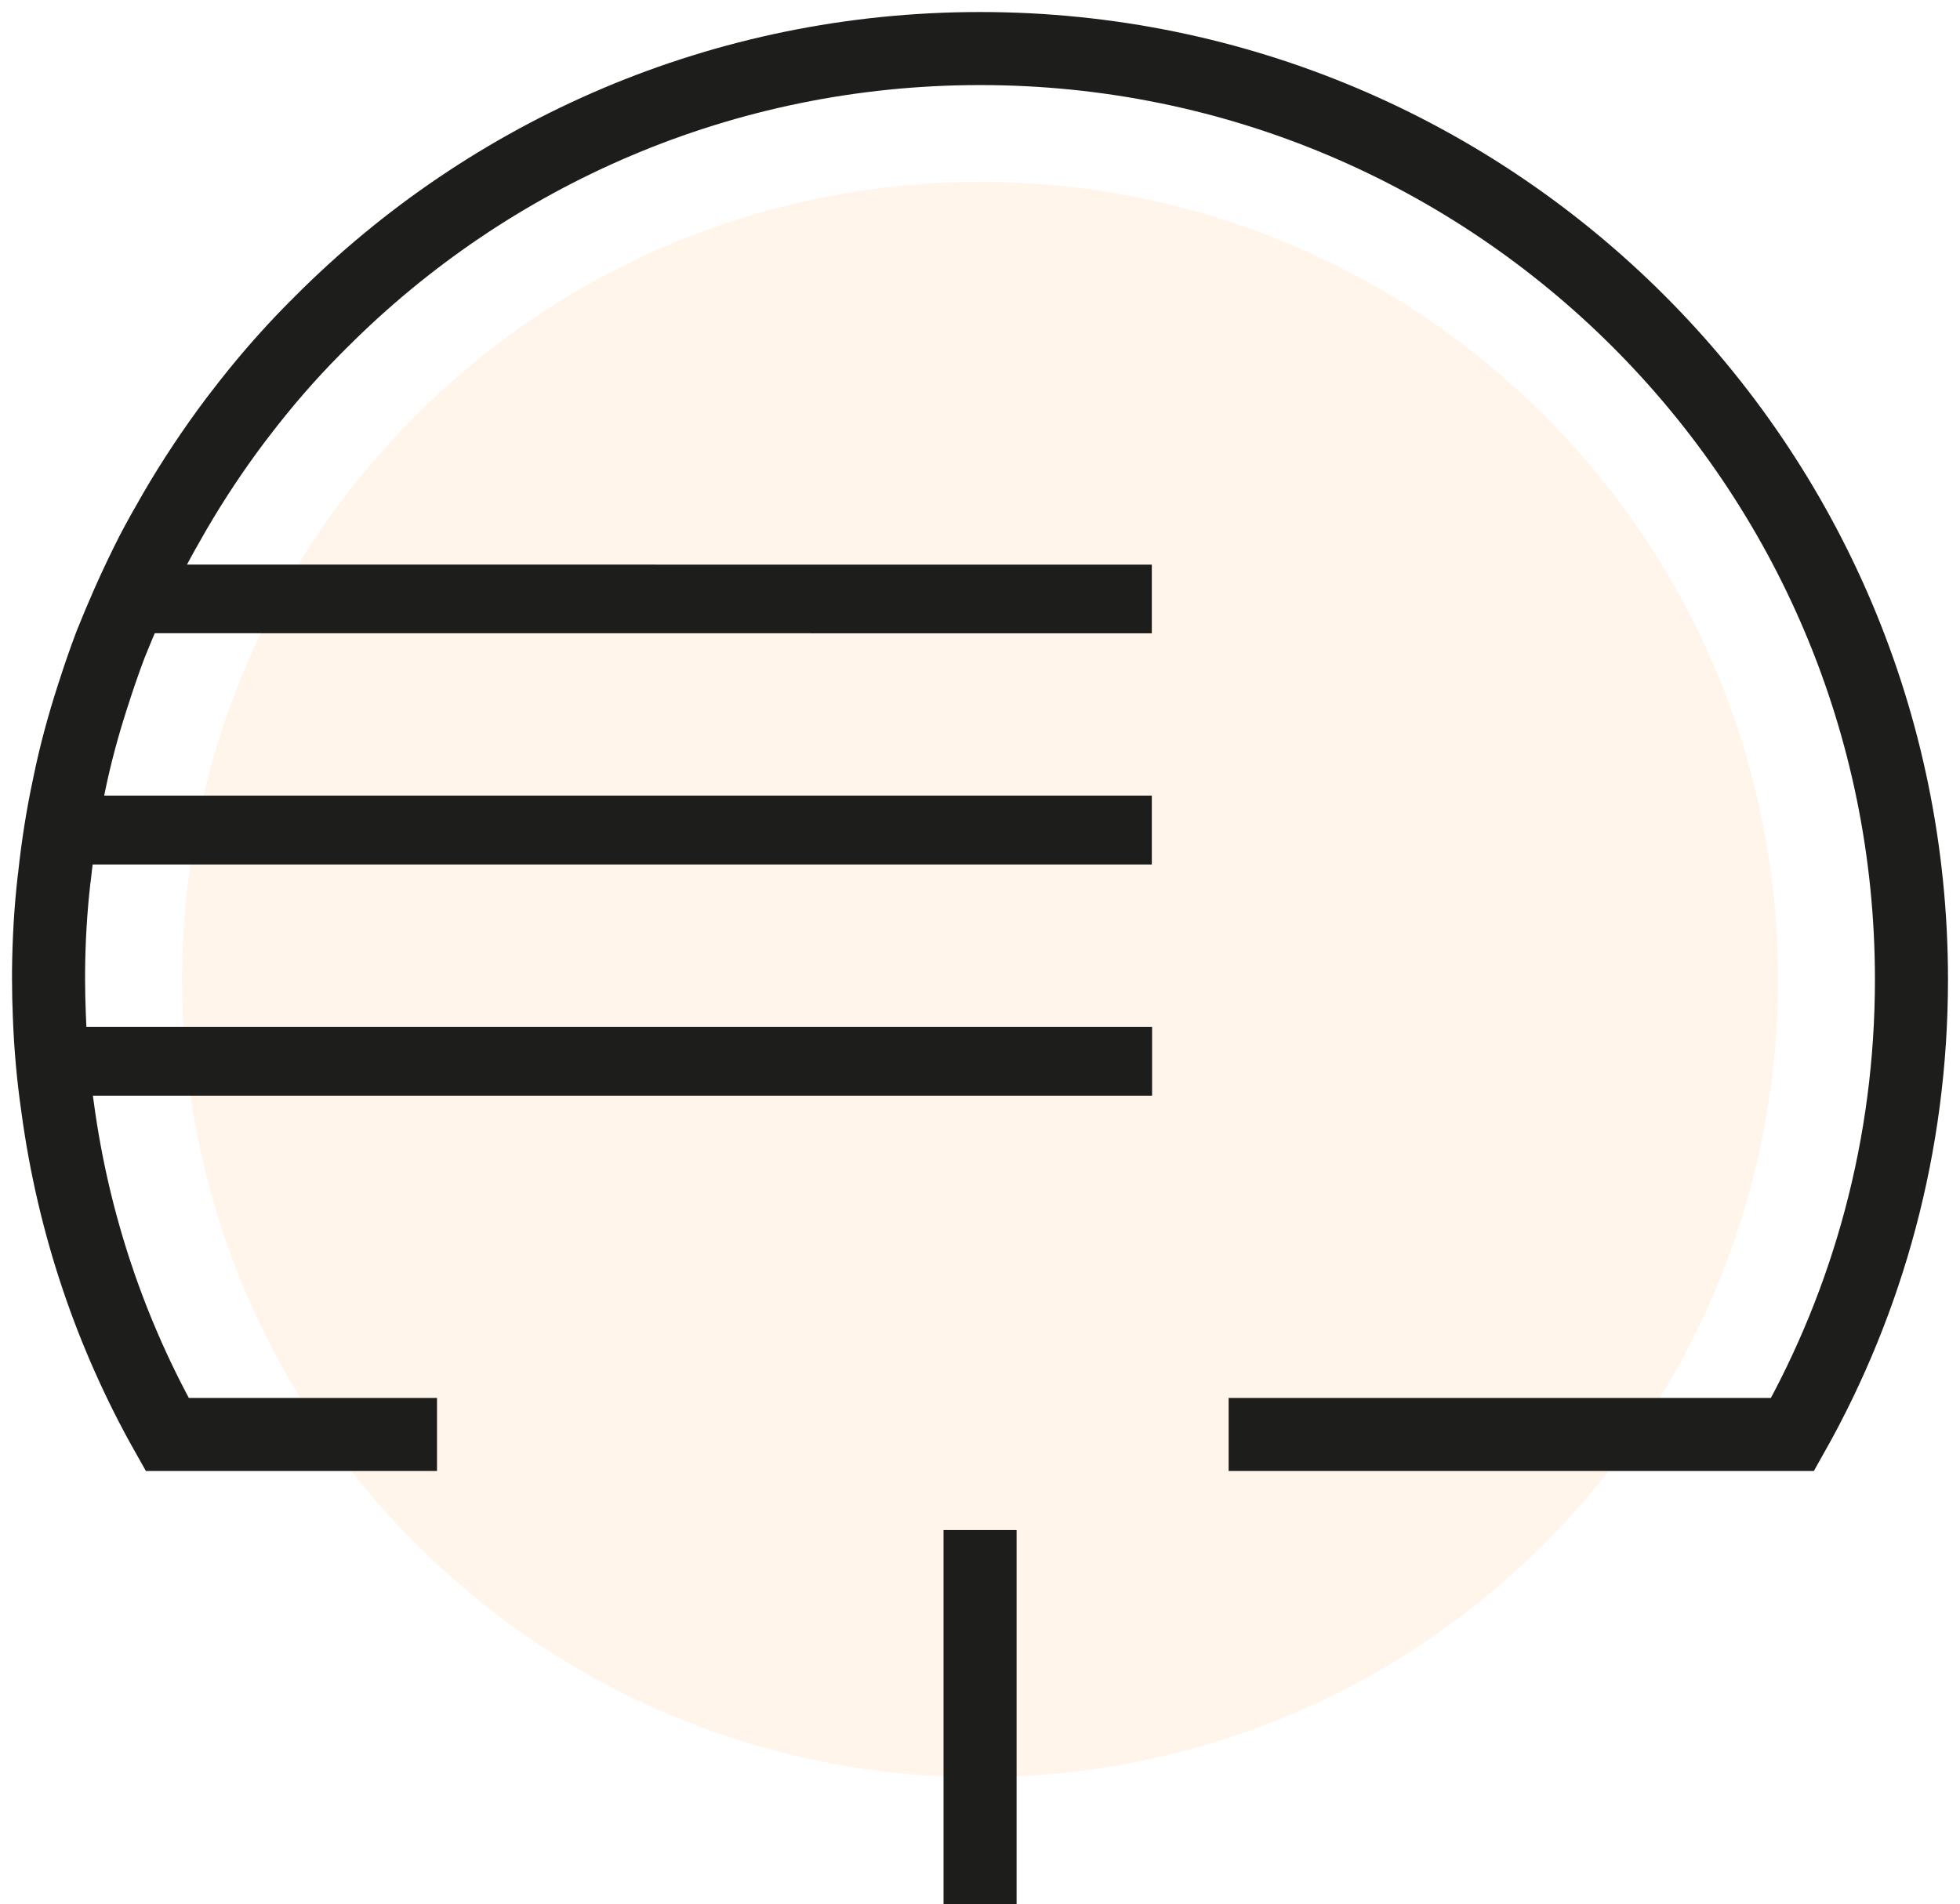
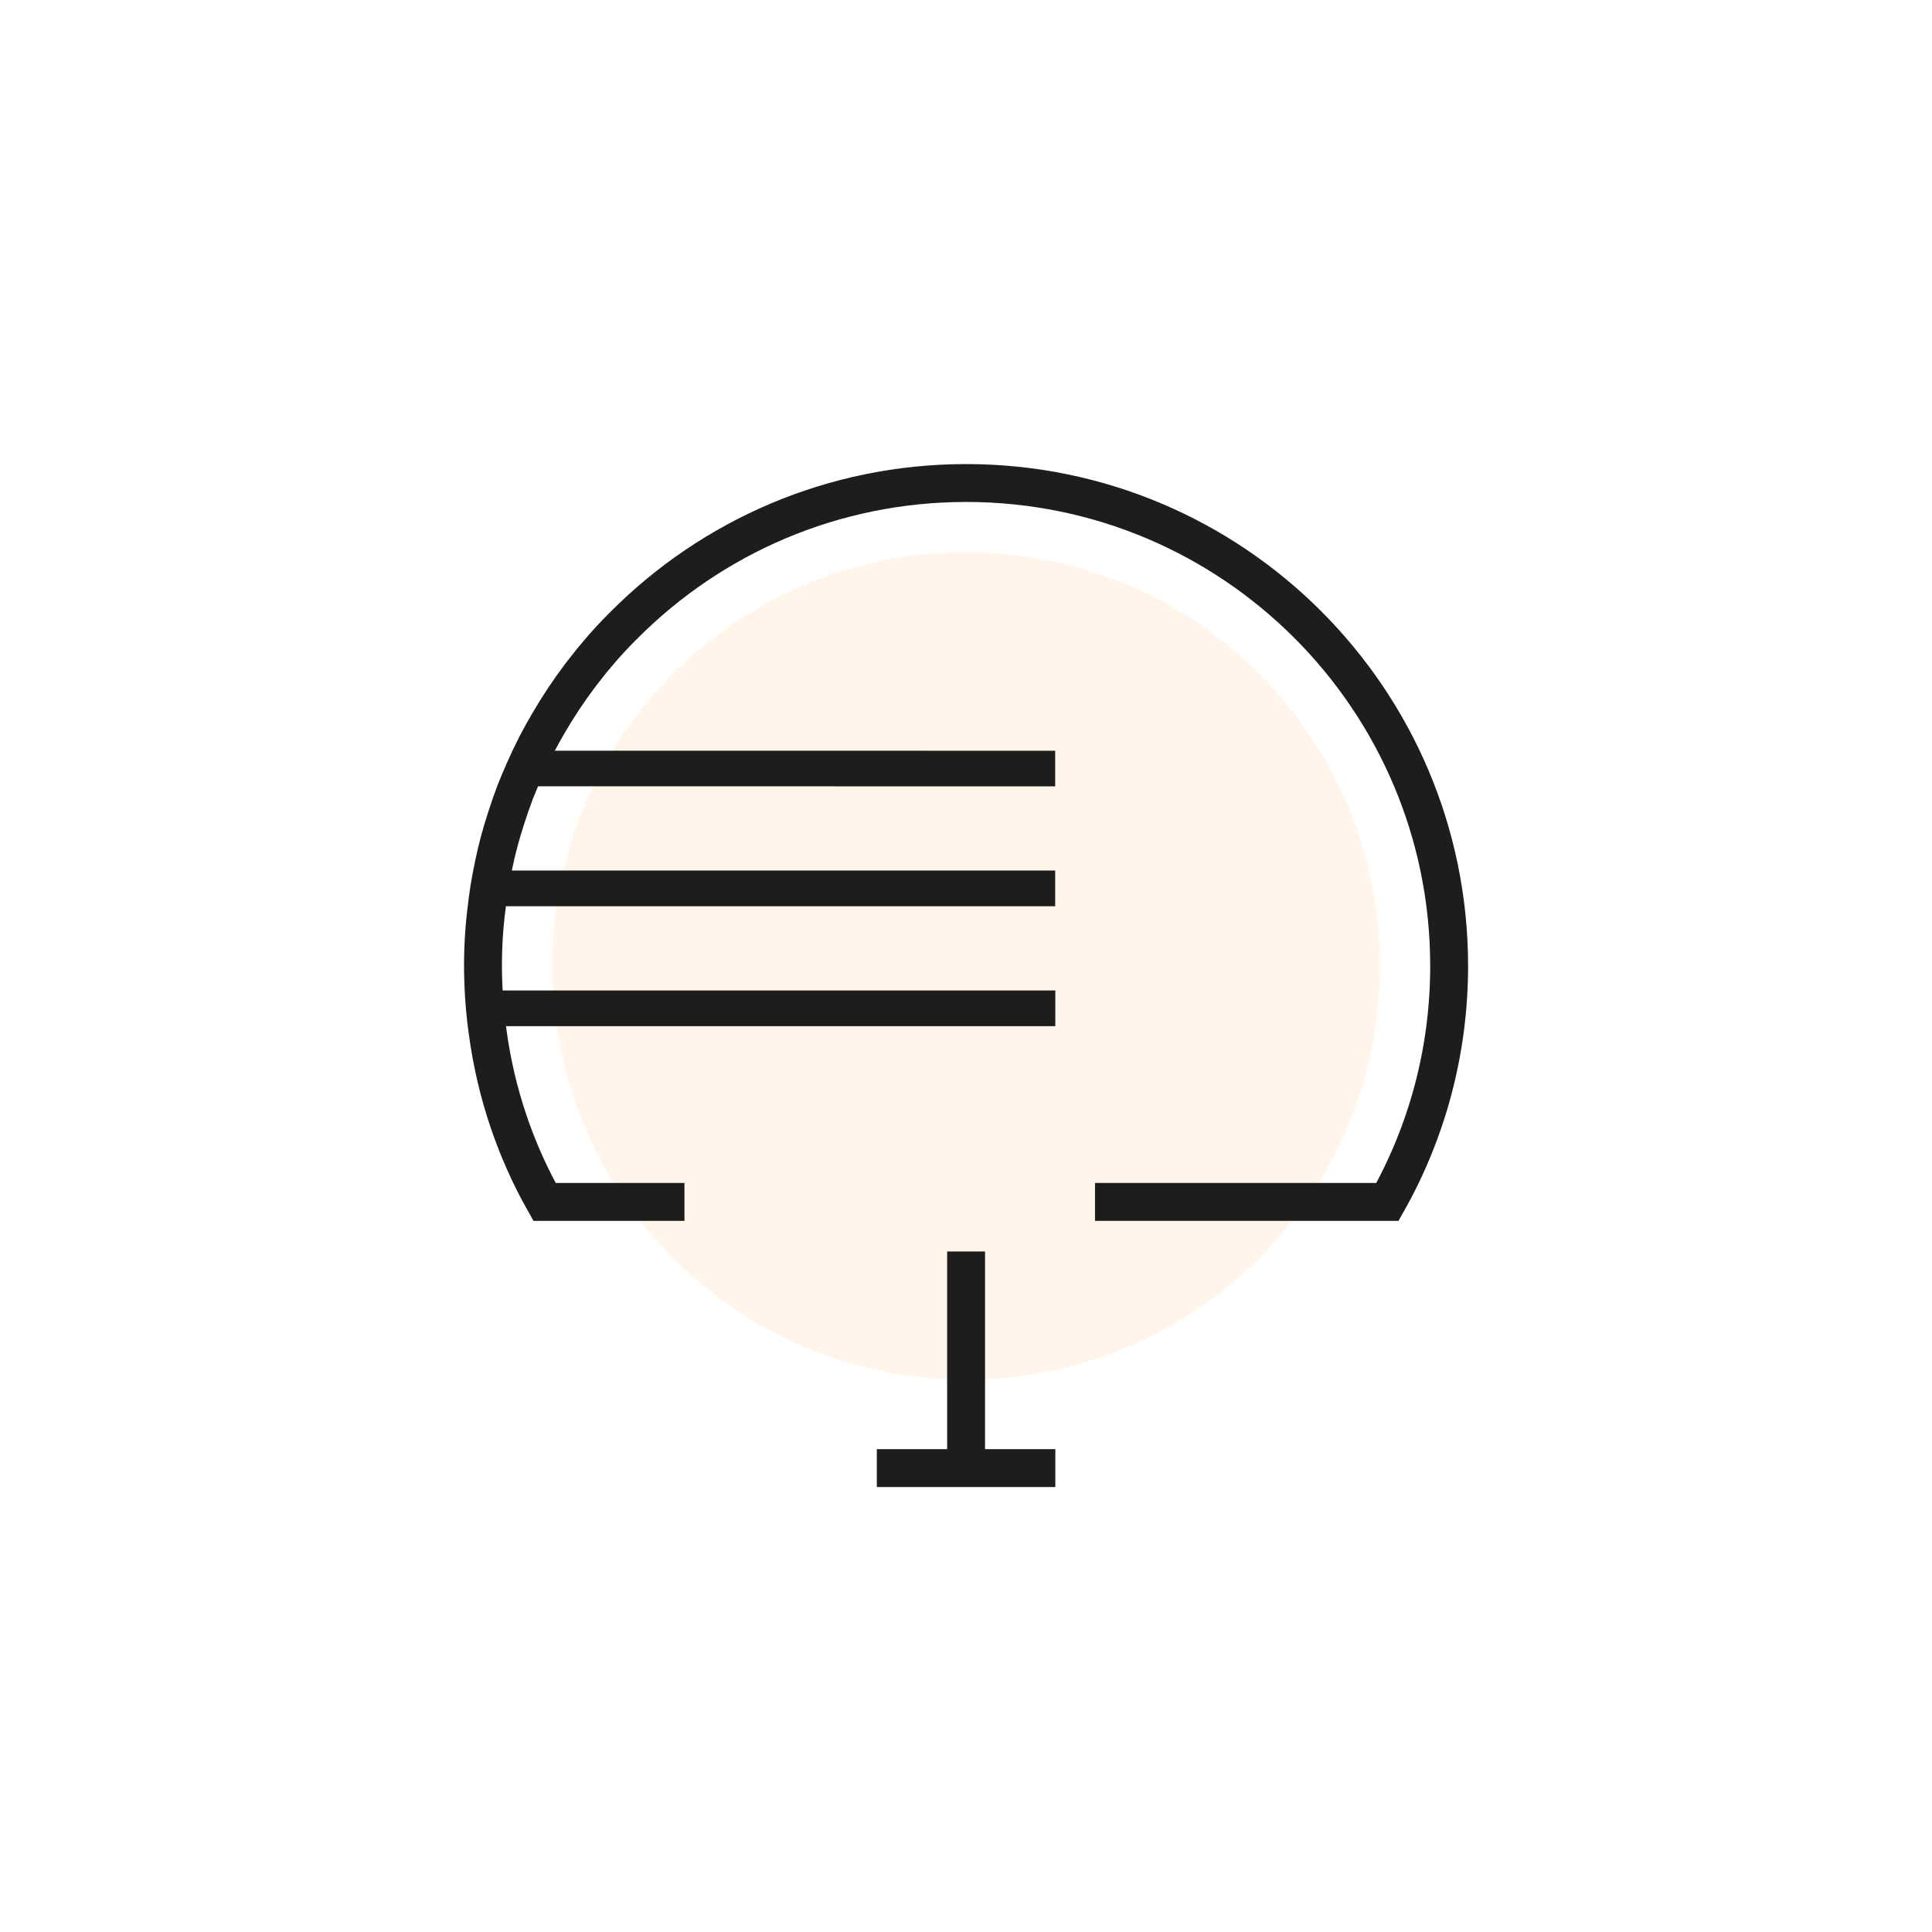
- <svg xmlns="http://www.w3.org/2000/svg" viewBox="302.277 458.328 80.73 78.426">
+ <svg xmlns="http://www.w3.org/2000/svg" viewBox="265.918 421.967 153.438 153.438">
  <defs />
  <path fill-rule="nonzero" fill="rgb(100%, 96.1%, 91.8%)" fill-opacity="1" d="M 365.887 521.922 C 353.051 534.754 332.238 534.754 319.402 521.922 C 306.566 509.086 306.566 488.277 319.402 475.445 C 332.238 462.609 353.051 462.609 365.887 475.445 C 378.723 488.277 378.723 509.086 365.887 521.922 " />
  <path fill="none" stroke-width="3.009" stroke-linecap="butt" stroke-linejoin="miter" stroke="rgb(11.4%, 11.4%, 10.599%)" stroke-opacity="1" stroke-miterlimit="10" d="M 0.001 0.001 L 0.001 -17.952 " transform="matrix(1, 0, 0, -1, 342.6437, 521.3603)" />
  <path fill="none" stroke-width="3.009" stroke-linecap="butt" stroke-linejoin="miter" stroke="rgb(11.4%, 11.4%, 10.599%)" stroke-opacity="1" stroke-miterlimit="10" d="M 0 0.002 L 14.176 0.002 " transform="matrix(1, 0, 0, -1, 335.5546, 538.5642)" />
  <path fill-rule="nonzero" fill="rgb(11.4%, 11.4%, 10.599%)" fill-opacity="1" d="M 349.73 500.629 L 349.73 503.465 L 304.711 503.465 C 304.496 502.535 304.363 501.586 304.309 500.629 Z M 349.73 500.629 " />
  <path fill-rule="nonzero" fill="rgb(11.4%, 11.4%, 10.599%)" fill-opacity="1" d="M 349.719 491.105 L 349.719 493.941 L 304.562 493.941 C 304.723 493.012 304.945 492.098 305.246 491.203 C 305.258 491.168 305.27 491.141 305.281 491.105 Z M 349.719 491.105 " />
  <path fill-rule="nonzero" fill="rgb(11.4%, 11.4%, 10.599%)" fill-opacity="1" d="M 349.719 481.59 L 349.719 484.418 L 307.297 484.414 C 307.566 483.98 307.844 483.562 308.137 483.148 C 308.504 482.617 308.898 482.094 309.312 481.586 Z M 349.719 481.59 " />
  <path fill="none" stroke-width="3.009" stroke-linecap="butt" stroke-linejoin="miter" stroke="rgb(11.4%, 11.4%, 10.599%)" stroke-opacity="1" stroke-miterlimit="10" d="M 0.001 -0.002 L 23.227 -0.002 C 26.349 5.537 28.126 11.936 28.126 18.736 C 28.126 39.924 10.942 57.092 -10.233 57.092 C -20.839 57.092 -30.44 52.791 -37.386 45.826 C -37.472 45.744 -37.558 45.658 -37.64 45.572 C -38.737 44.467 -39.757 43.287 -40.702 42.049 C -40.769 41.963 -40.835 41.877 -40.901 41.791 C -41.808 40.584 -42.651 39.318 -43.413 38.006 C -43.737 37.447 -44.05 36.889 -44.351 36.315 C -44.698 35.631 -45.03 34.932 -45.343 34.225 C -45.589 33.666 -45.823 33.108 -46.054 32.533 C -46.315 31.842 -46.554 31.143 -46.78 30.436 C -47.167 29.244 -47.499 28.025 -47.753 26.787 C -47.761 26.74 -47.773 26.701 -47.78 26.654 C -48.034 25.467 -48.226 24.244 -48.358 23.01 C -48.366 22.959 -48.366 22.912 -48.378 22.865 C -48.519 21.631 -48.593 20.361 -48.605 19.088 L -48.605 18.736 C -48.605 18.244 -48.593 17.744 -48.573 17.264 C -48.526 15.986 -48.413 14.721 -48.233 13.482 C -47.581 8.635 -46.023 4.08 -43.718 -0.002 L -32.605 -0.002 " transform="matrix(1, 0, 0, -1, 352.8819, 517.42)" />
</svg>
